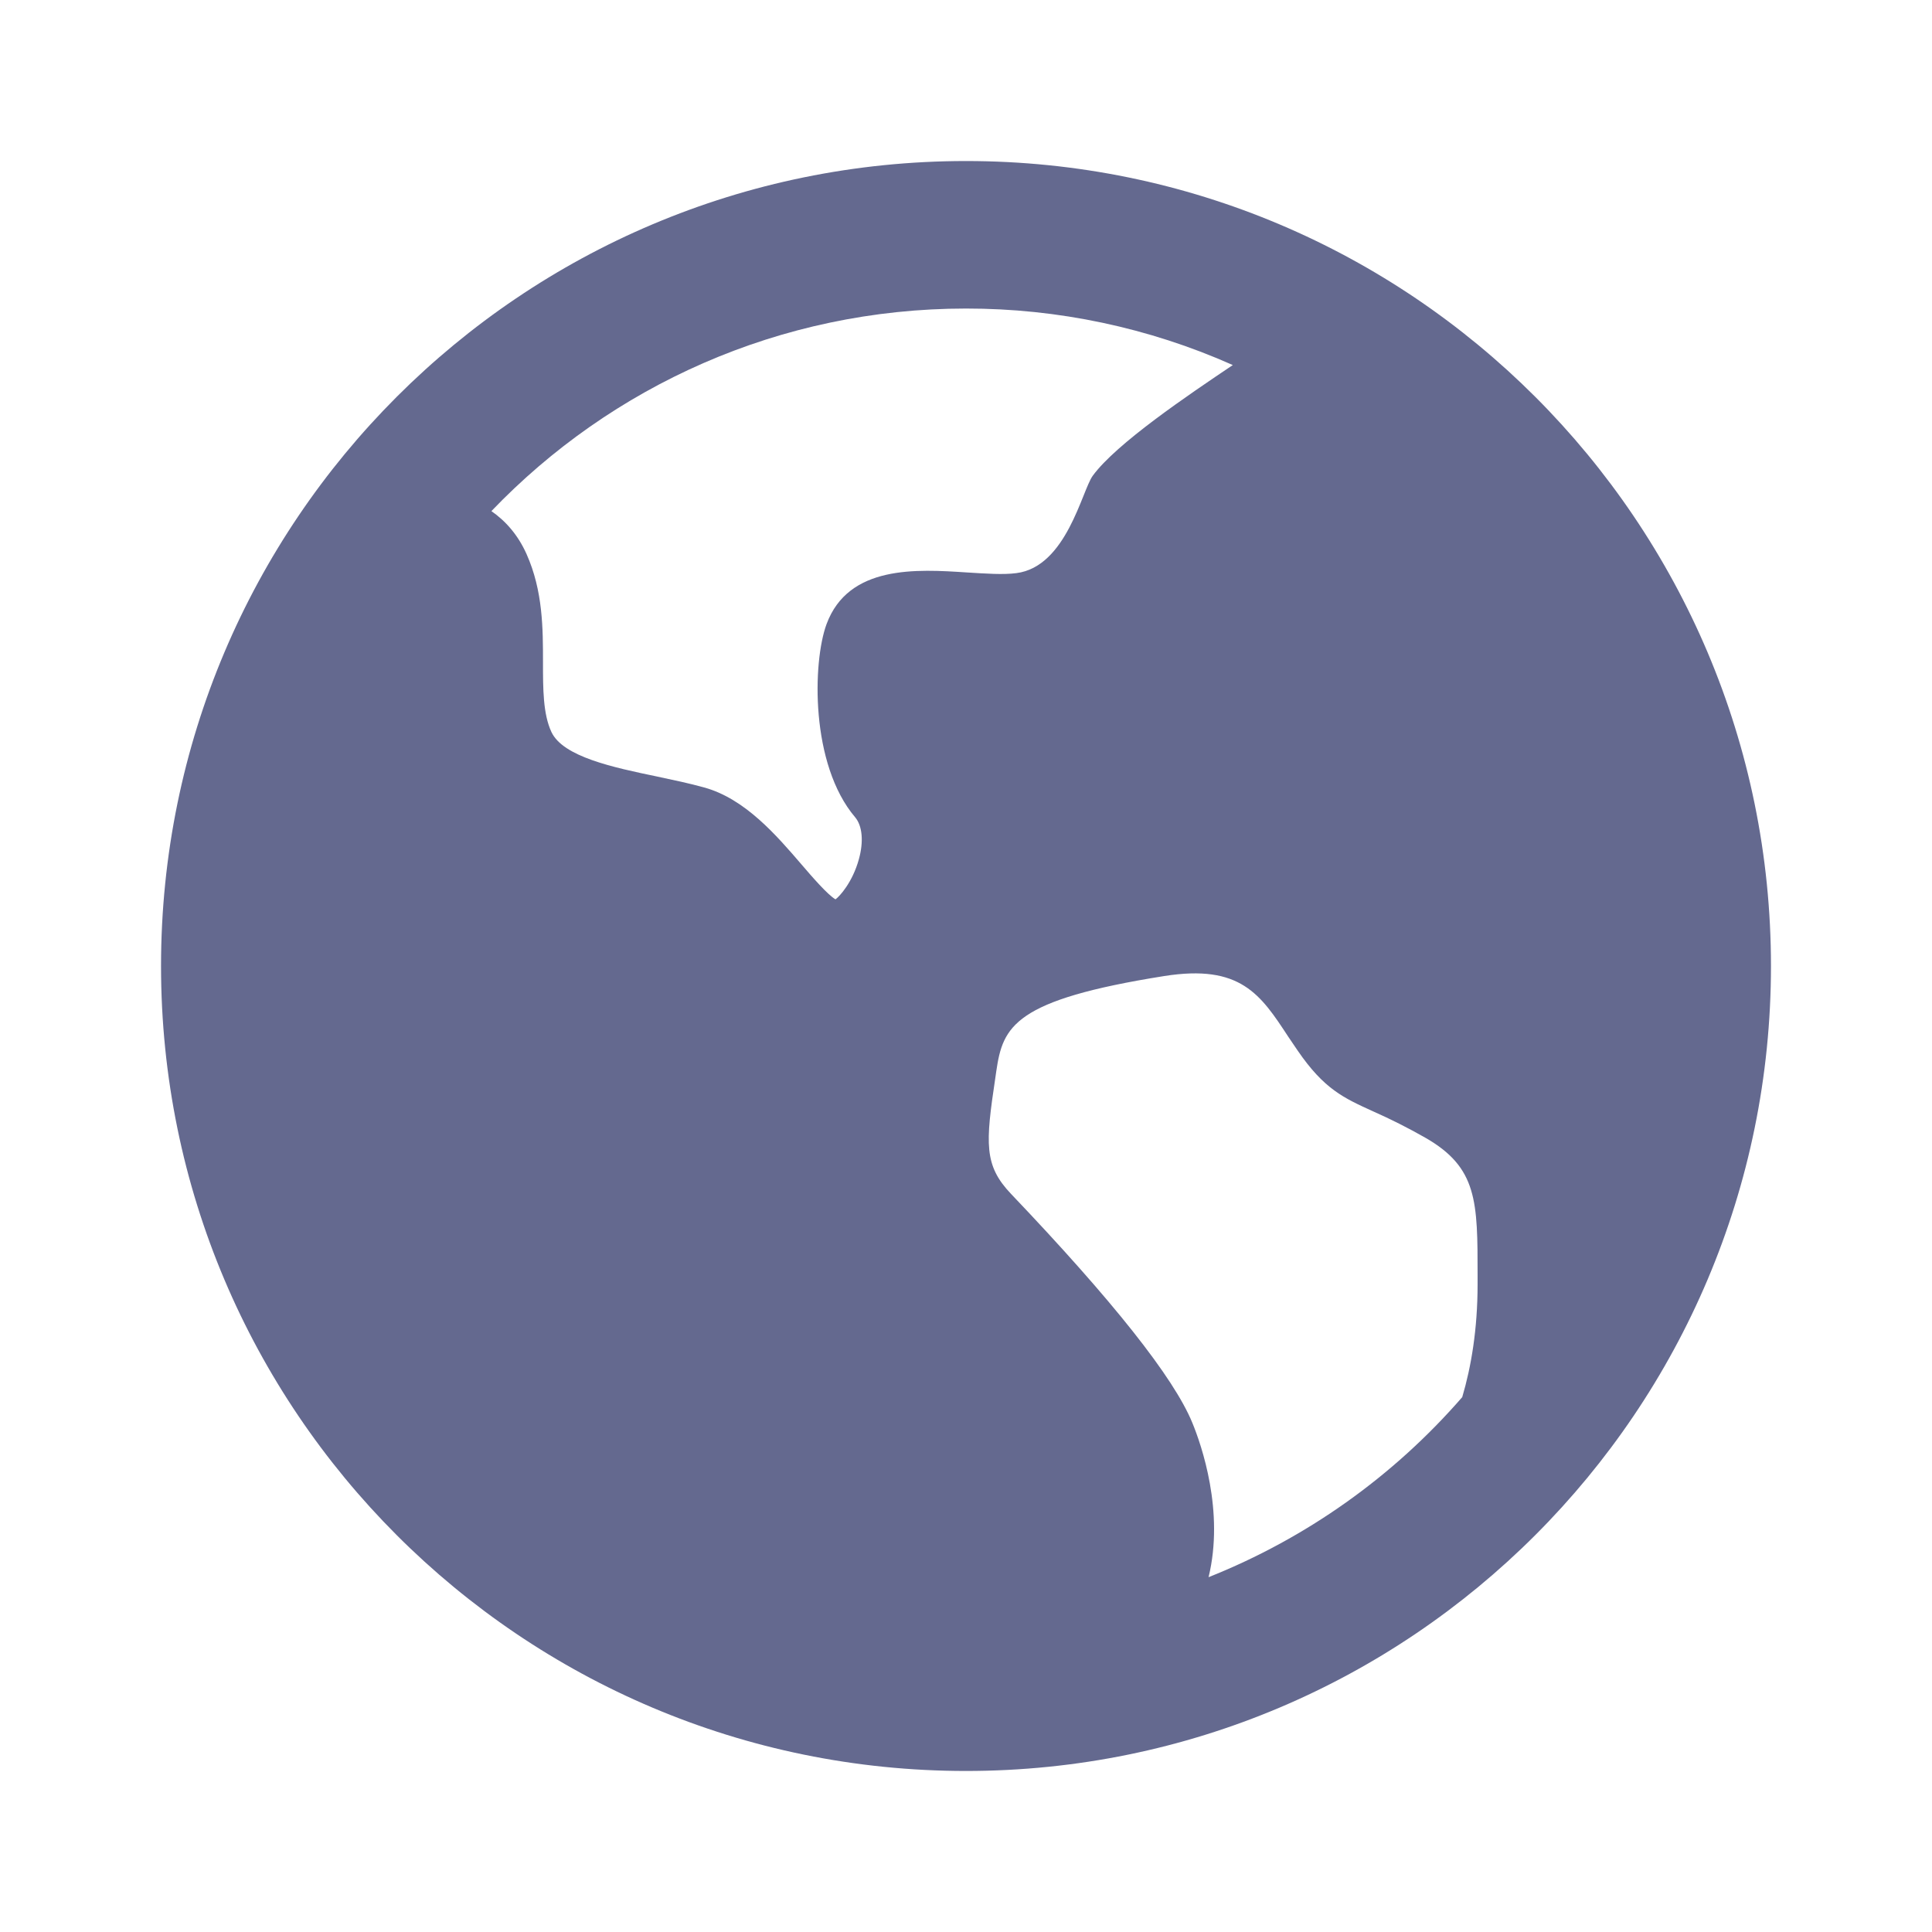
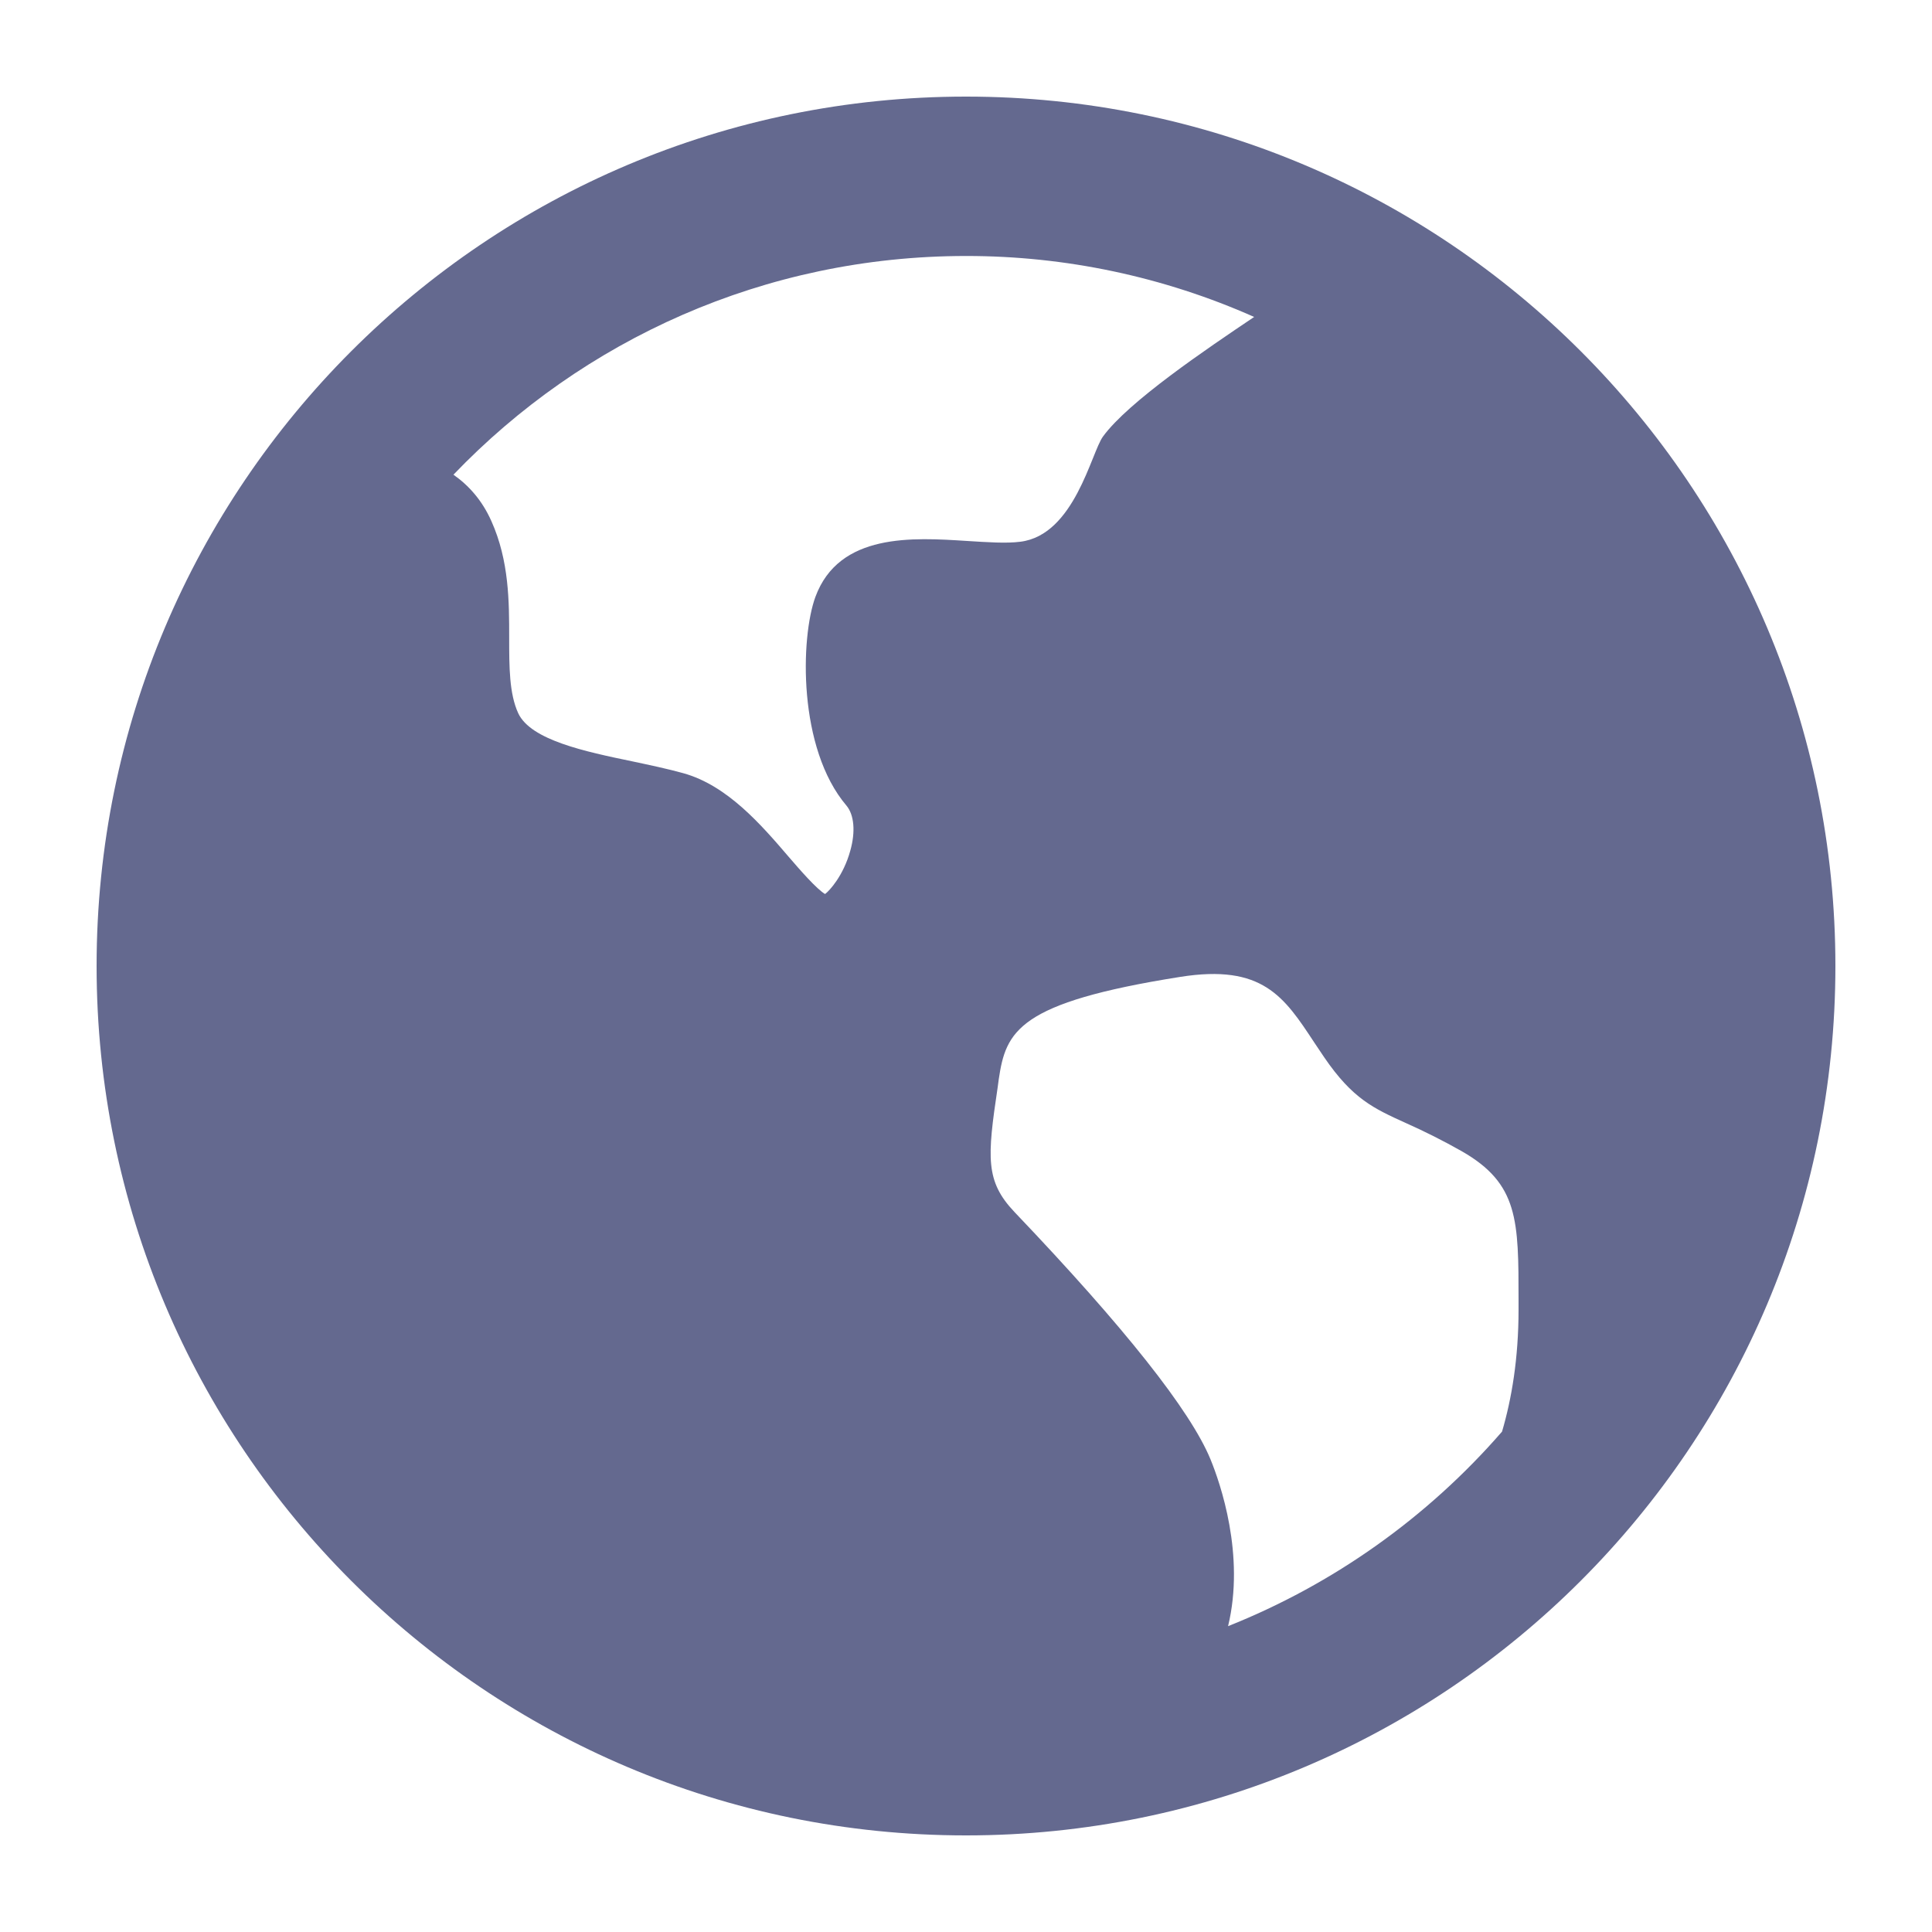
<svg xmlns="http://www.w3.org/2000/svg" width="20" height="20" viewBox="0 0 20 20" fill="none">
-   <path d="M10 18.333C5.397 18.333 1.667 14.602 1.667 10C1.667 5.397 5.397 1.667 10 1.667C14.602 1.667 18.333 5.397 18.333 10C18.333 14.602 14.602 18.333 10 18.333ZM15.296 13.293V13.206C15.296 12.437 15.296 12.086 14.752 11.776C14.578 11.677 14.398 11.586 14.215 11.505C13.909 11.366 13.707 11.275 13.433 10.875C13.4 10.827 13.368 10.78 13.336 10.732C13.049 10.294 12.841 9.979 12.052 10.104C10.497 10.351 10.382 10.624 10.314 11.086L10.303 11.162C10.202 11.836 10.184 12.063 10.466 12.359C11.52 13.465 12.152 14.262 12.343 14.729C12.437 14.957 12.677 15.646 12.511 16.327C13.523 15.924 14.423 15.285 15.137 14.463C15.229 14.152 15.296 13.763 15.296 13.293ZM10 3.194C8.069 3.194 6.325 3.999 5.087 5.291C5.234 5.393 5.362 5.537 5.451 5.736C5.621 6.117 5.621 6.509 5.621 6.856C5.621 7.13 5.621 7.39 5.708 7.577C5.828 7.834 6.346 7.944 6.804 8.039C6.968 8.074 7.136 8.109 7.29 8.152C7.712 8.268 8.038 8.647 8.299 8.951C8.407 9.077 8.568 9.263 8.649 9.31C8.691 9.28 8.825 9.134 8.891 8.895C8.942 8.711 8.927 8.55 8.853 8.461C8.386 7.912 8.412 6.853 8.556 6.462C8.783 5.846 9.492 5.892 10.01 5.926C10.203 5.938 10.385 5.951 10.521 5.933C11.04 5.868 11.2 5.079 11.312 4.925C11.556 4.591 12.301 4.089 12.762 3.779C11.893 3.392 10.951 3.193 10 3.194Z" fill="#64698F" />
+   <path d="M10 19C5.029 19 1 14.971 1 10C1 5.029 5.029 1 10 1C14.971 1 19 5.029 19 10C19 14.971 14.971 19 10 19ZM15.72 13.557V13.462C15.72 12.633 15.72 12.254 15.133 11.918C14.944 11.811 14.75 11.713 14.552 11.625C14.222 11.475 14.003 11.377 13.708 10.945C13.673 10.894 13.638 10.842 13.604 10.79C13.293 10.318 13.069 9.977 12.216 10.113C10.537 10.379 10.413 10.674 10.339 11.173L10.328 11.255C10.219 11.984 10.199 12.228 10.503 12.548C11.642 13.742 12.324 14.604 12.531 15.107C12.632 15.353 12.891 16.098 12.713 16.834C13.805 16.399 14.777 15.708 15.549 14.82C15.648 14.484 15.72 14.064 15.72 13.557V13.557ZM10 2.65C7.915 2.65 6.031 3.519 4.694 4.914C4.853 5.025 4.992 5.181 5.087 5.395C5.271 5.806 5.271 6.23 5.271 6.605C5.271 6.9 5.271 7.181 5.365 7.384C5.495 7.661 6.054 7.78 6.548 7.882C6.726 7.92 6.908 7.958 7.073 8.004C7.529 8.13 7.881 8.539 8.163 8.868C8.28 9.004 8.454 9.204 8.541 9.255C8.586 9.222 8.731 9.065 8.802 8.807C8.858 8.609 8.842 8.434 8.762 8.339C8.258 7.745 8.286 6.602 8.441 6.179C8.686 5.514 9.451 5.564 10.011 5.6C10.22 5.613 10.416 5.627 10.563 5.608C11.123 5.538 11.296 4.686 11.418 4.519C11.68 4.159 12.485 3.616 12.983 3.281C12.044 2.864 11.028 2.649 10 2.65V2.65Z" fill="#64698F" />
</svg>
